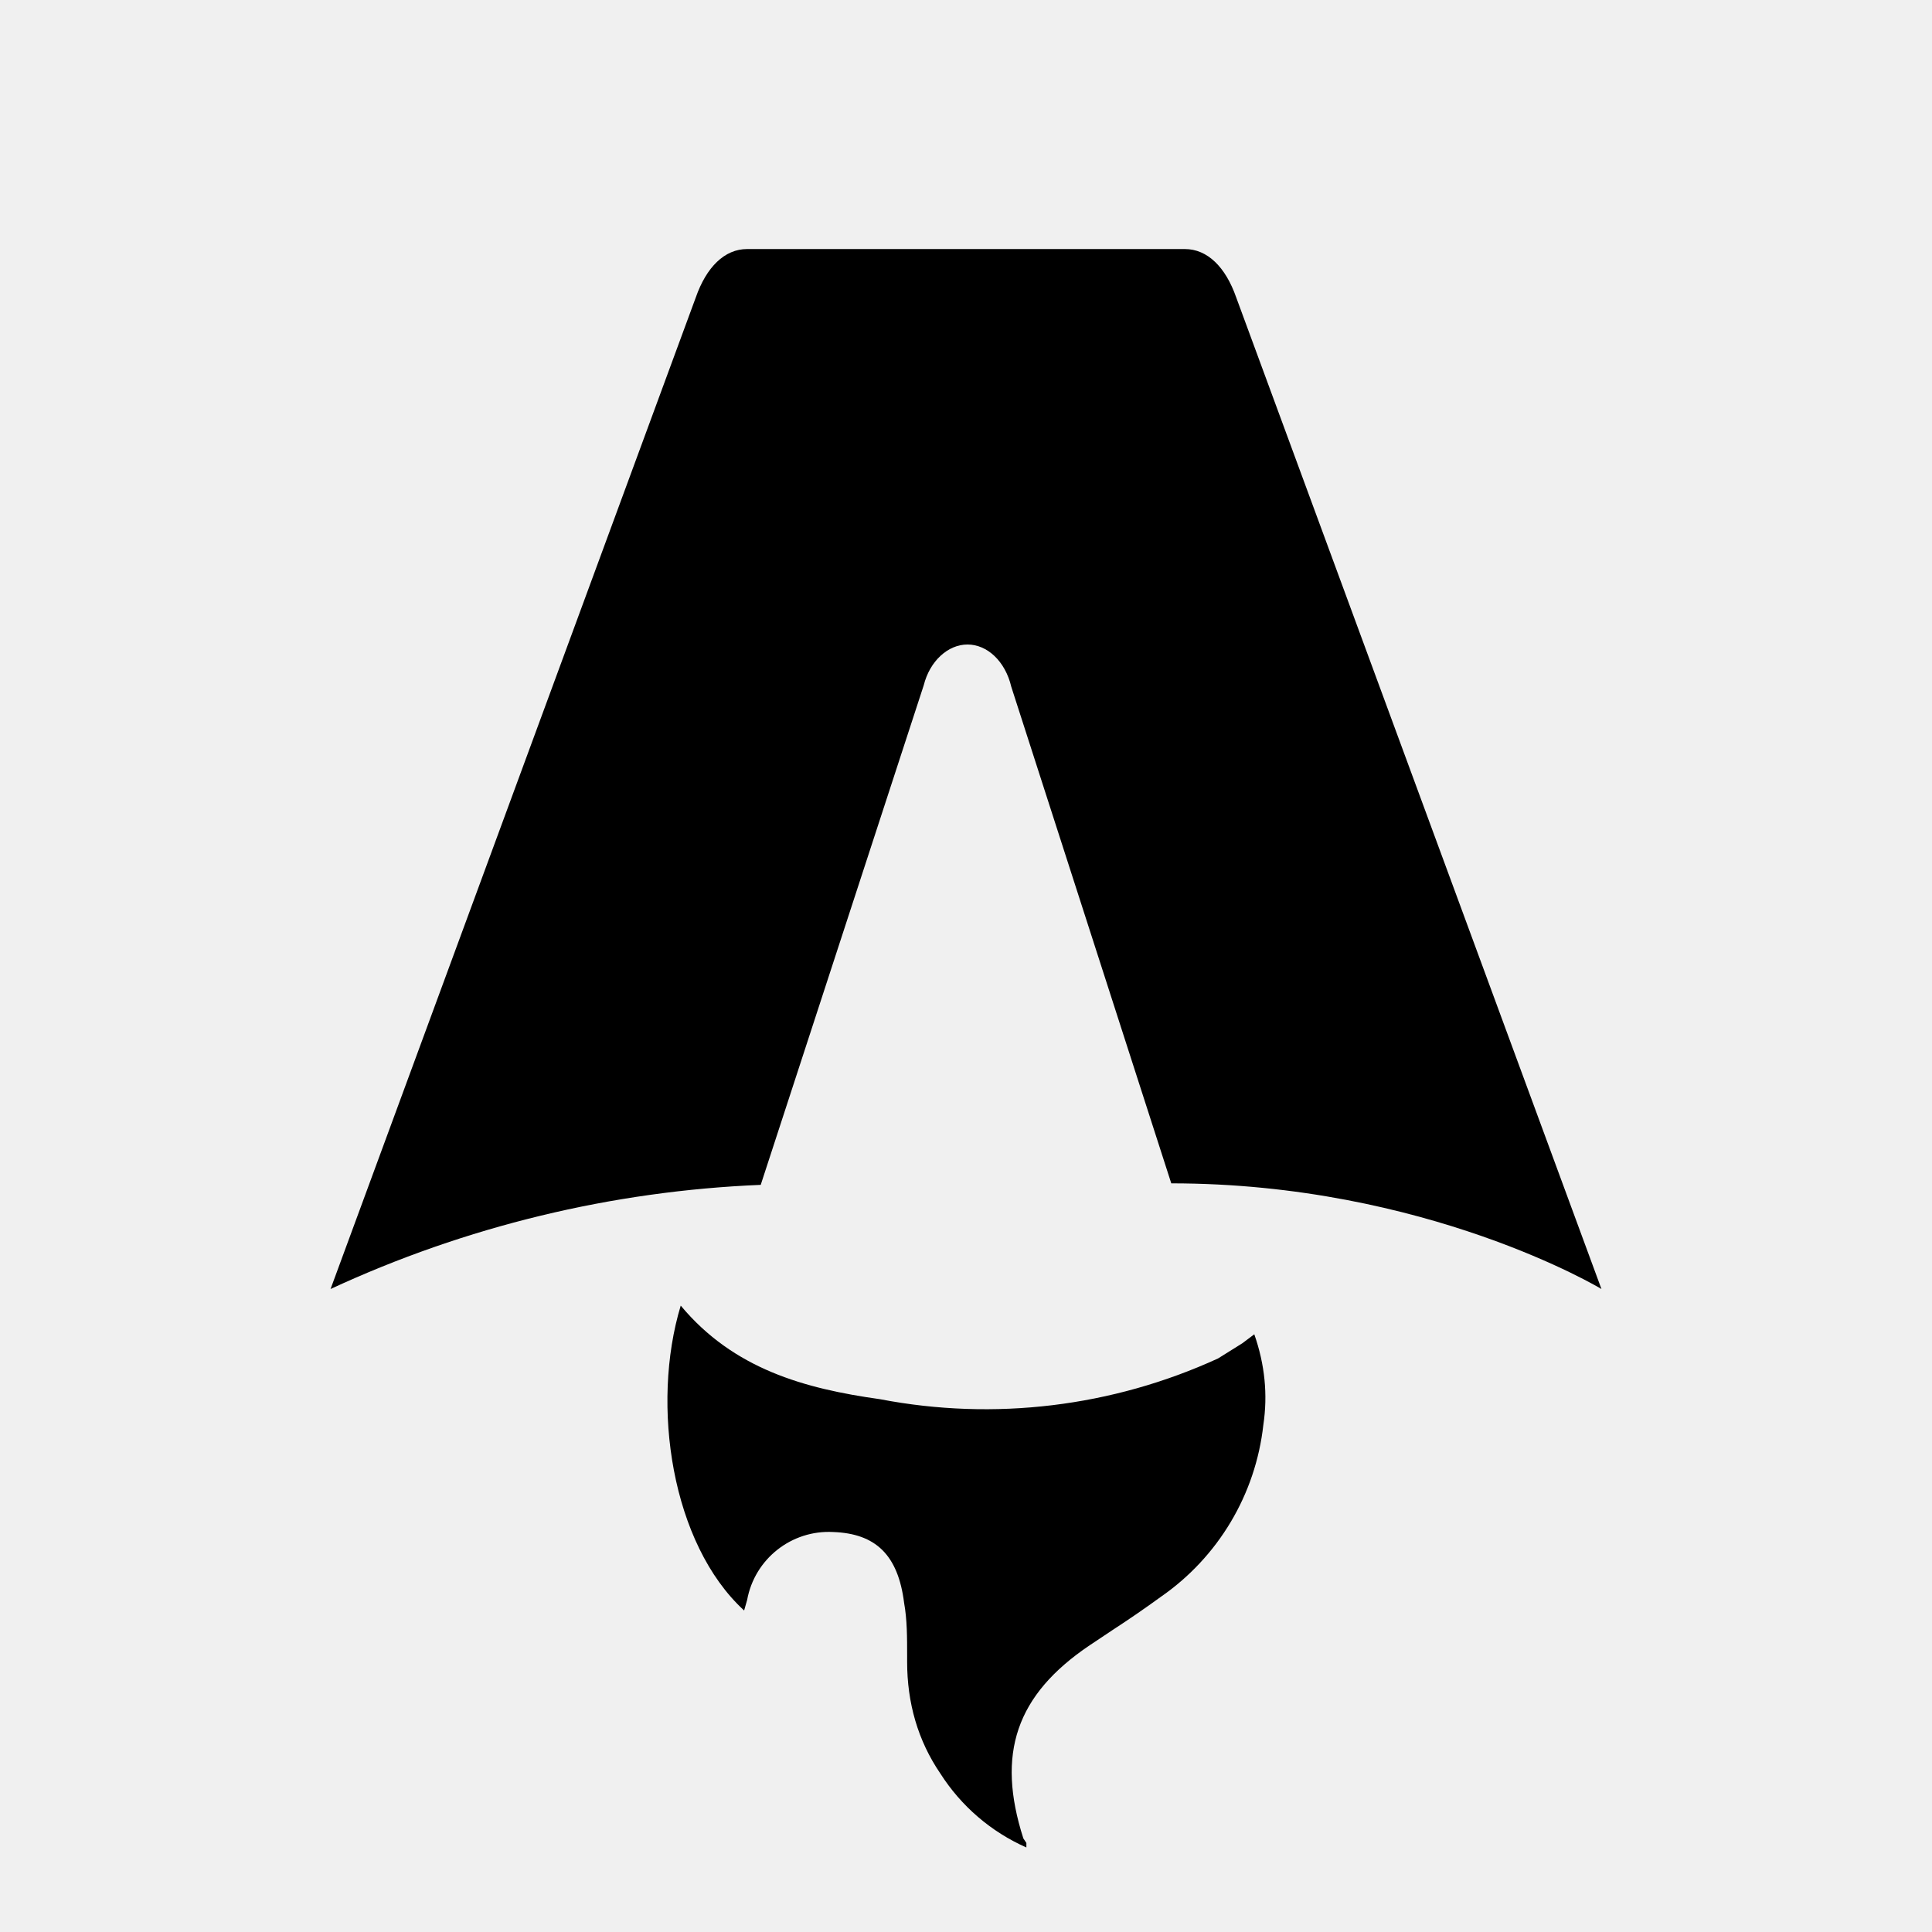
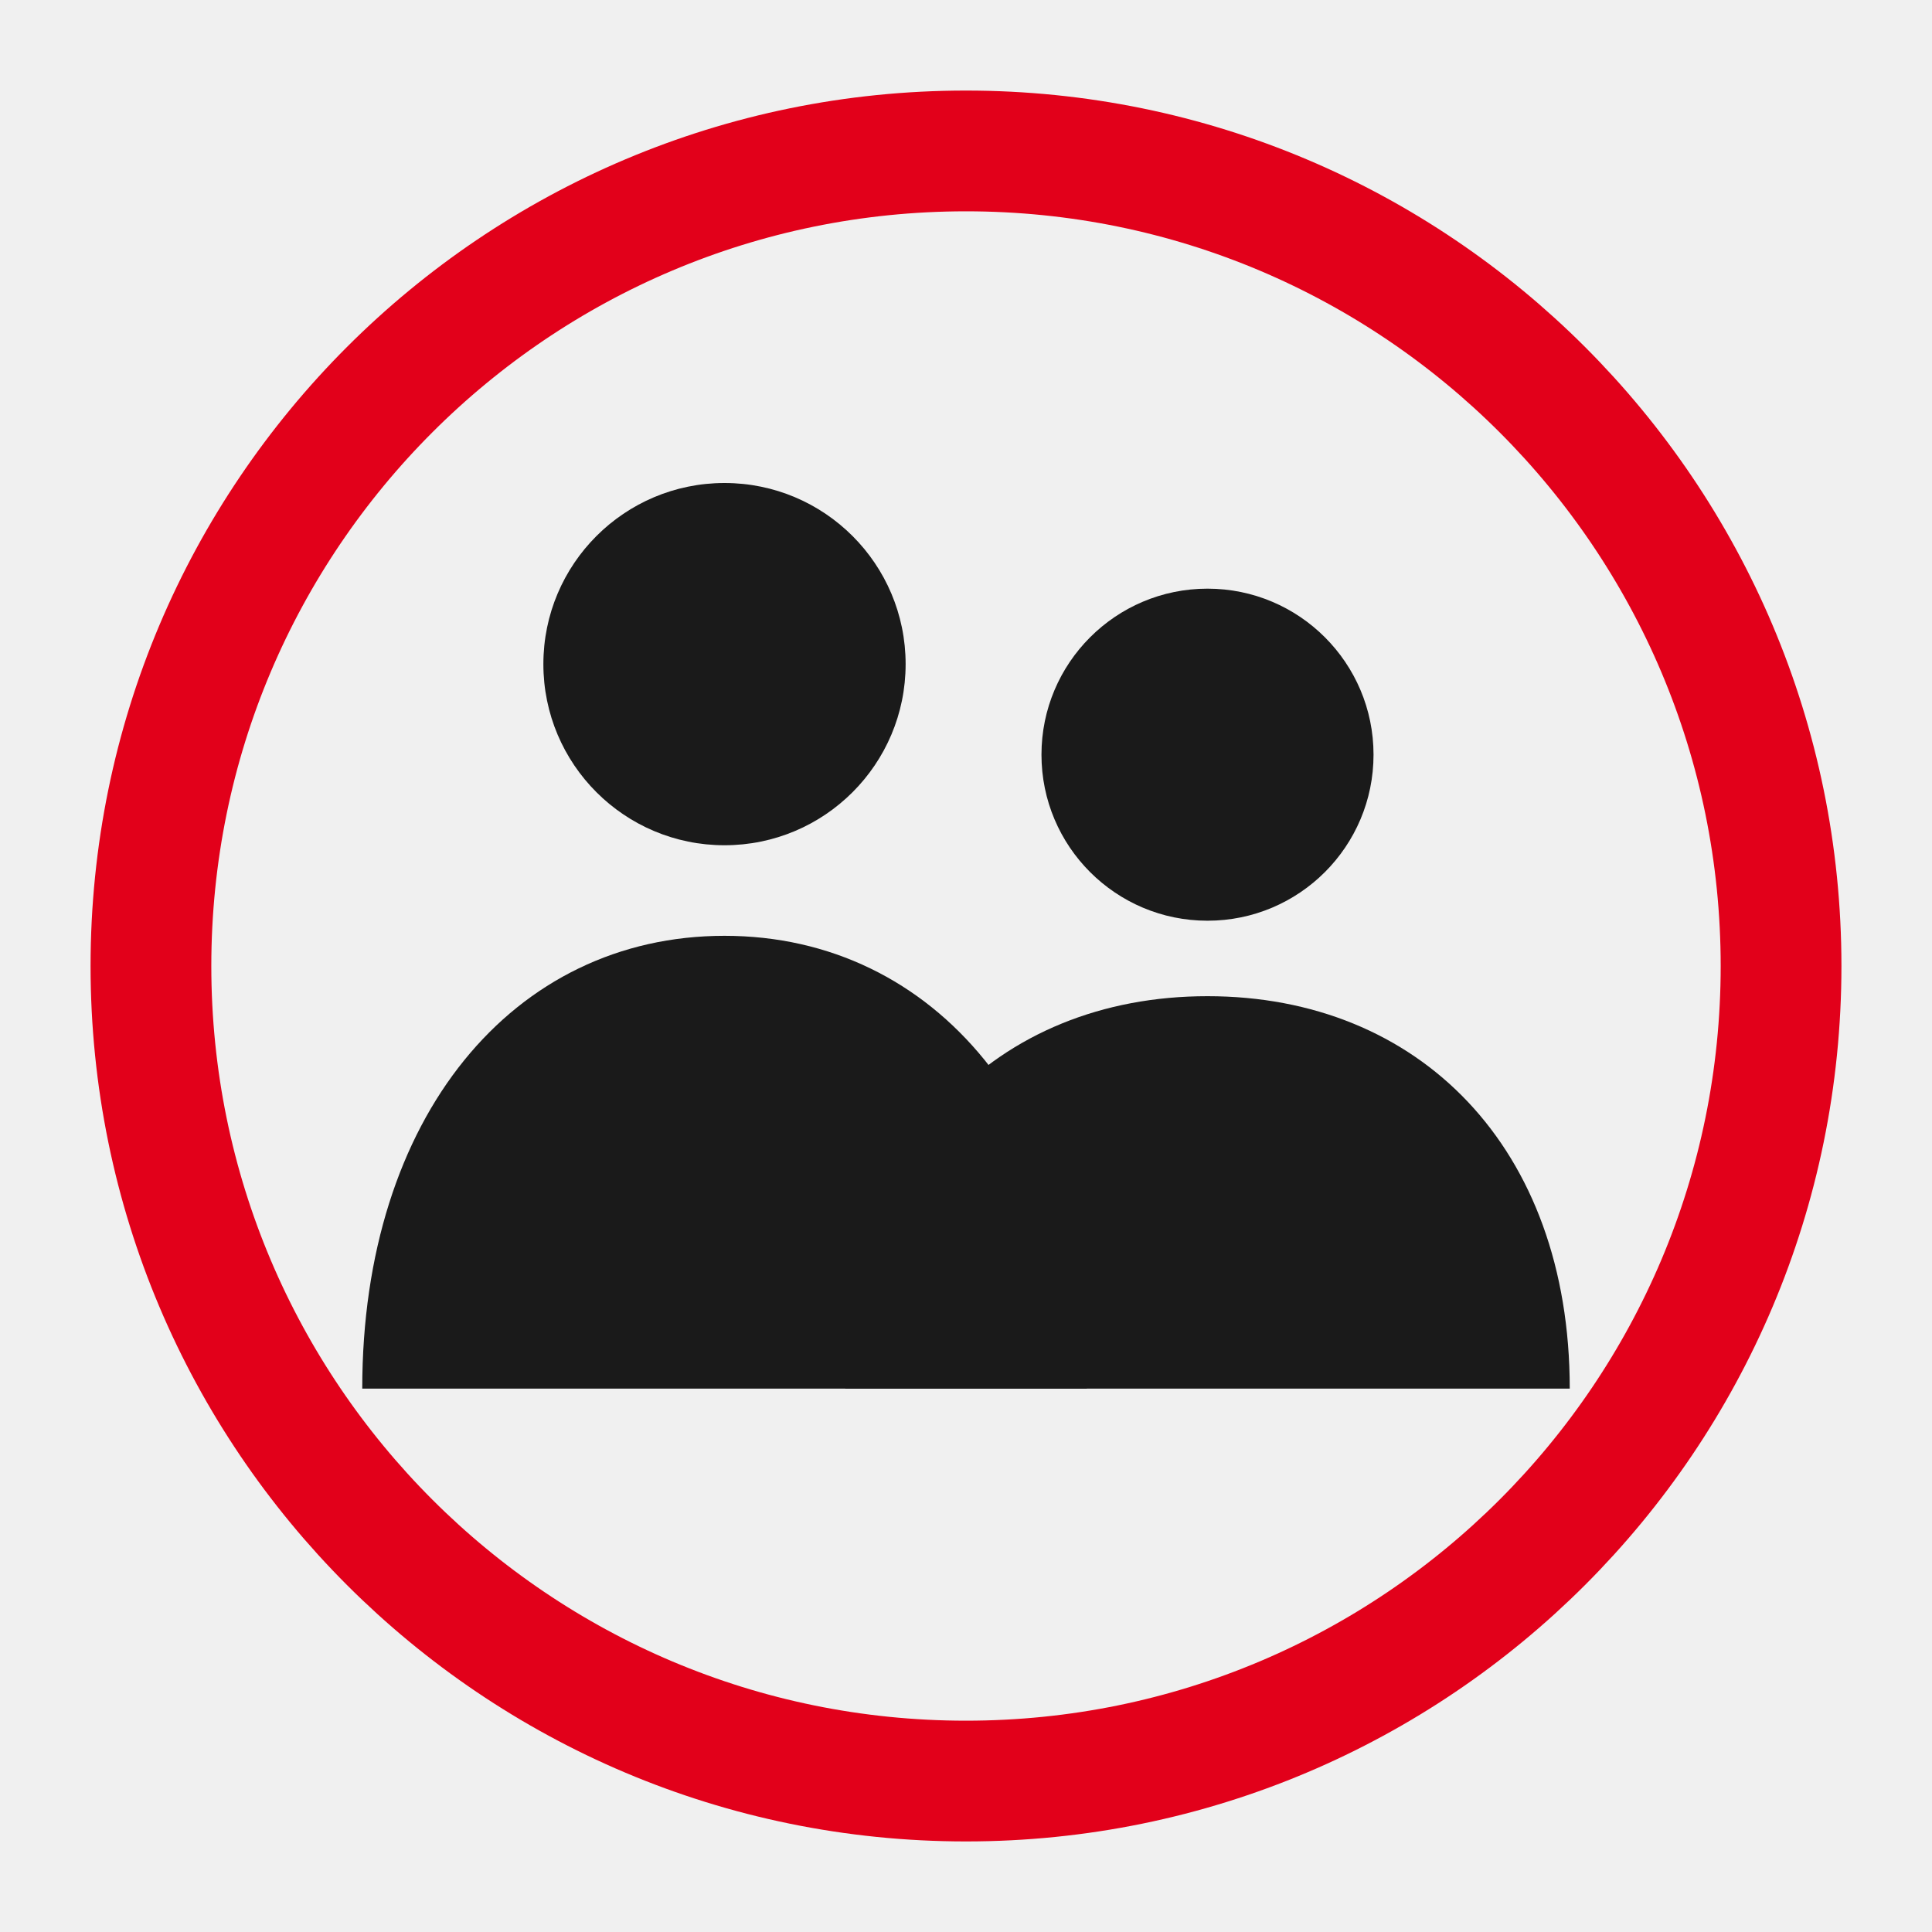
- <svg xmlns="http://www.w3.org/2000/svg" fill="none" viewBox="0 0 128 128">
-   <path d="M50.4 78.5a75.1 75.1 0 0 0-28.5 6.9l24.2-65.7c.7-2 1.9-3.2 3.4-3.2h29c1.5 0 2.7 1.2 3.4 3.2l24.2 65.7s-11.6-7-28.5-7L67 45.5c-.4-1.7-1.6-2.8-2.9-2.8-1.3 0-2.5 1.1-2.9 2.7L50.4 78.5Zm-1.1 28.2Zm-4.2-20.2c-2 6.6-.6 15.8 4.2 20.2a17.5 17.5 0 0 1 .2-.7 5.5 5.5 0 0 1 5.7-4.5c2.8.1 4.3 1.5 4.7 4.7.2 1.1.2 2.3.2 3.5v.4c0 2.7.7 5.2 2.2 7.4a13 13 0 0 0 5.7 4.9v-.3l-.2-.3c-1.8-5.6-.5-9.5 4.4-12.8l1.5-1a73 73 0 0 0 3.2-2.2 16 16 0 0 0 6.8-11.4c.3-2 .1-4-.6-6l-.8.6-1.6 1a37 37 0 0 1-22.4 2.7c-5-.7-9.7-2-13.2-6.2Z" />
-   <style>
-         path { fill: #000; }
-         @media (prefers-color-scheme: dark) {
-             path { fill: #FFF; }
-         }
-     </style>
+ <svg xmlns="http://www.w3.org/2000/svg" viewBox="0 0 64 64">
+   <circle cx="32" cy="32" r="27" fill="none" stroke="#E2001A" stroke-width="4" />
+   <g fill="#1A1A1A">
+     <circle cx="24" cy="22" r="6" />
+     <path d="M12 46c0-9 5-15 12-15s12 6 12 15z" />
+     <circle cx="40" cy="25" r="5.5" />
+     <path d="M28 46c0-8 5-13 12-13s12 5 12 13z" />
+   </g>
</svg>
